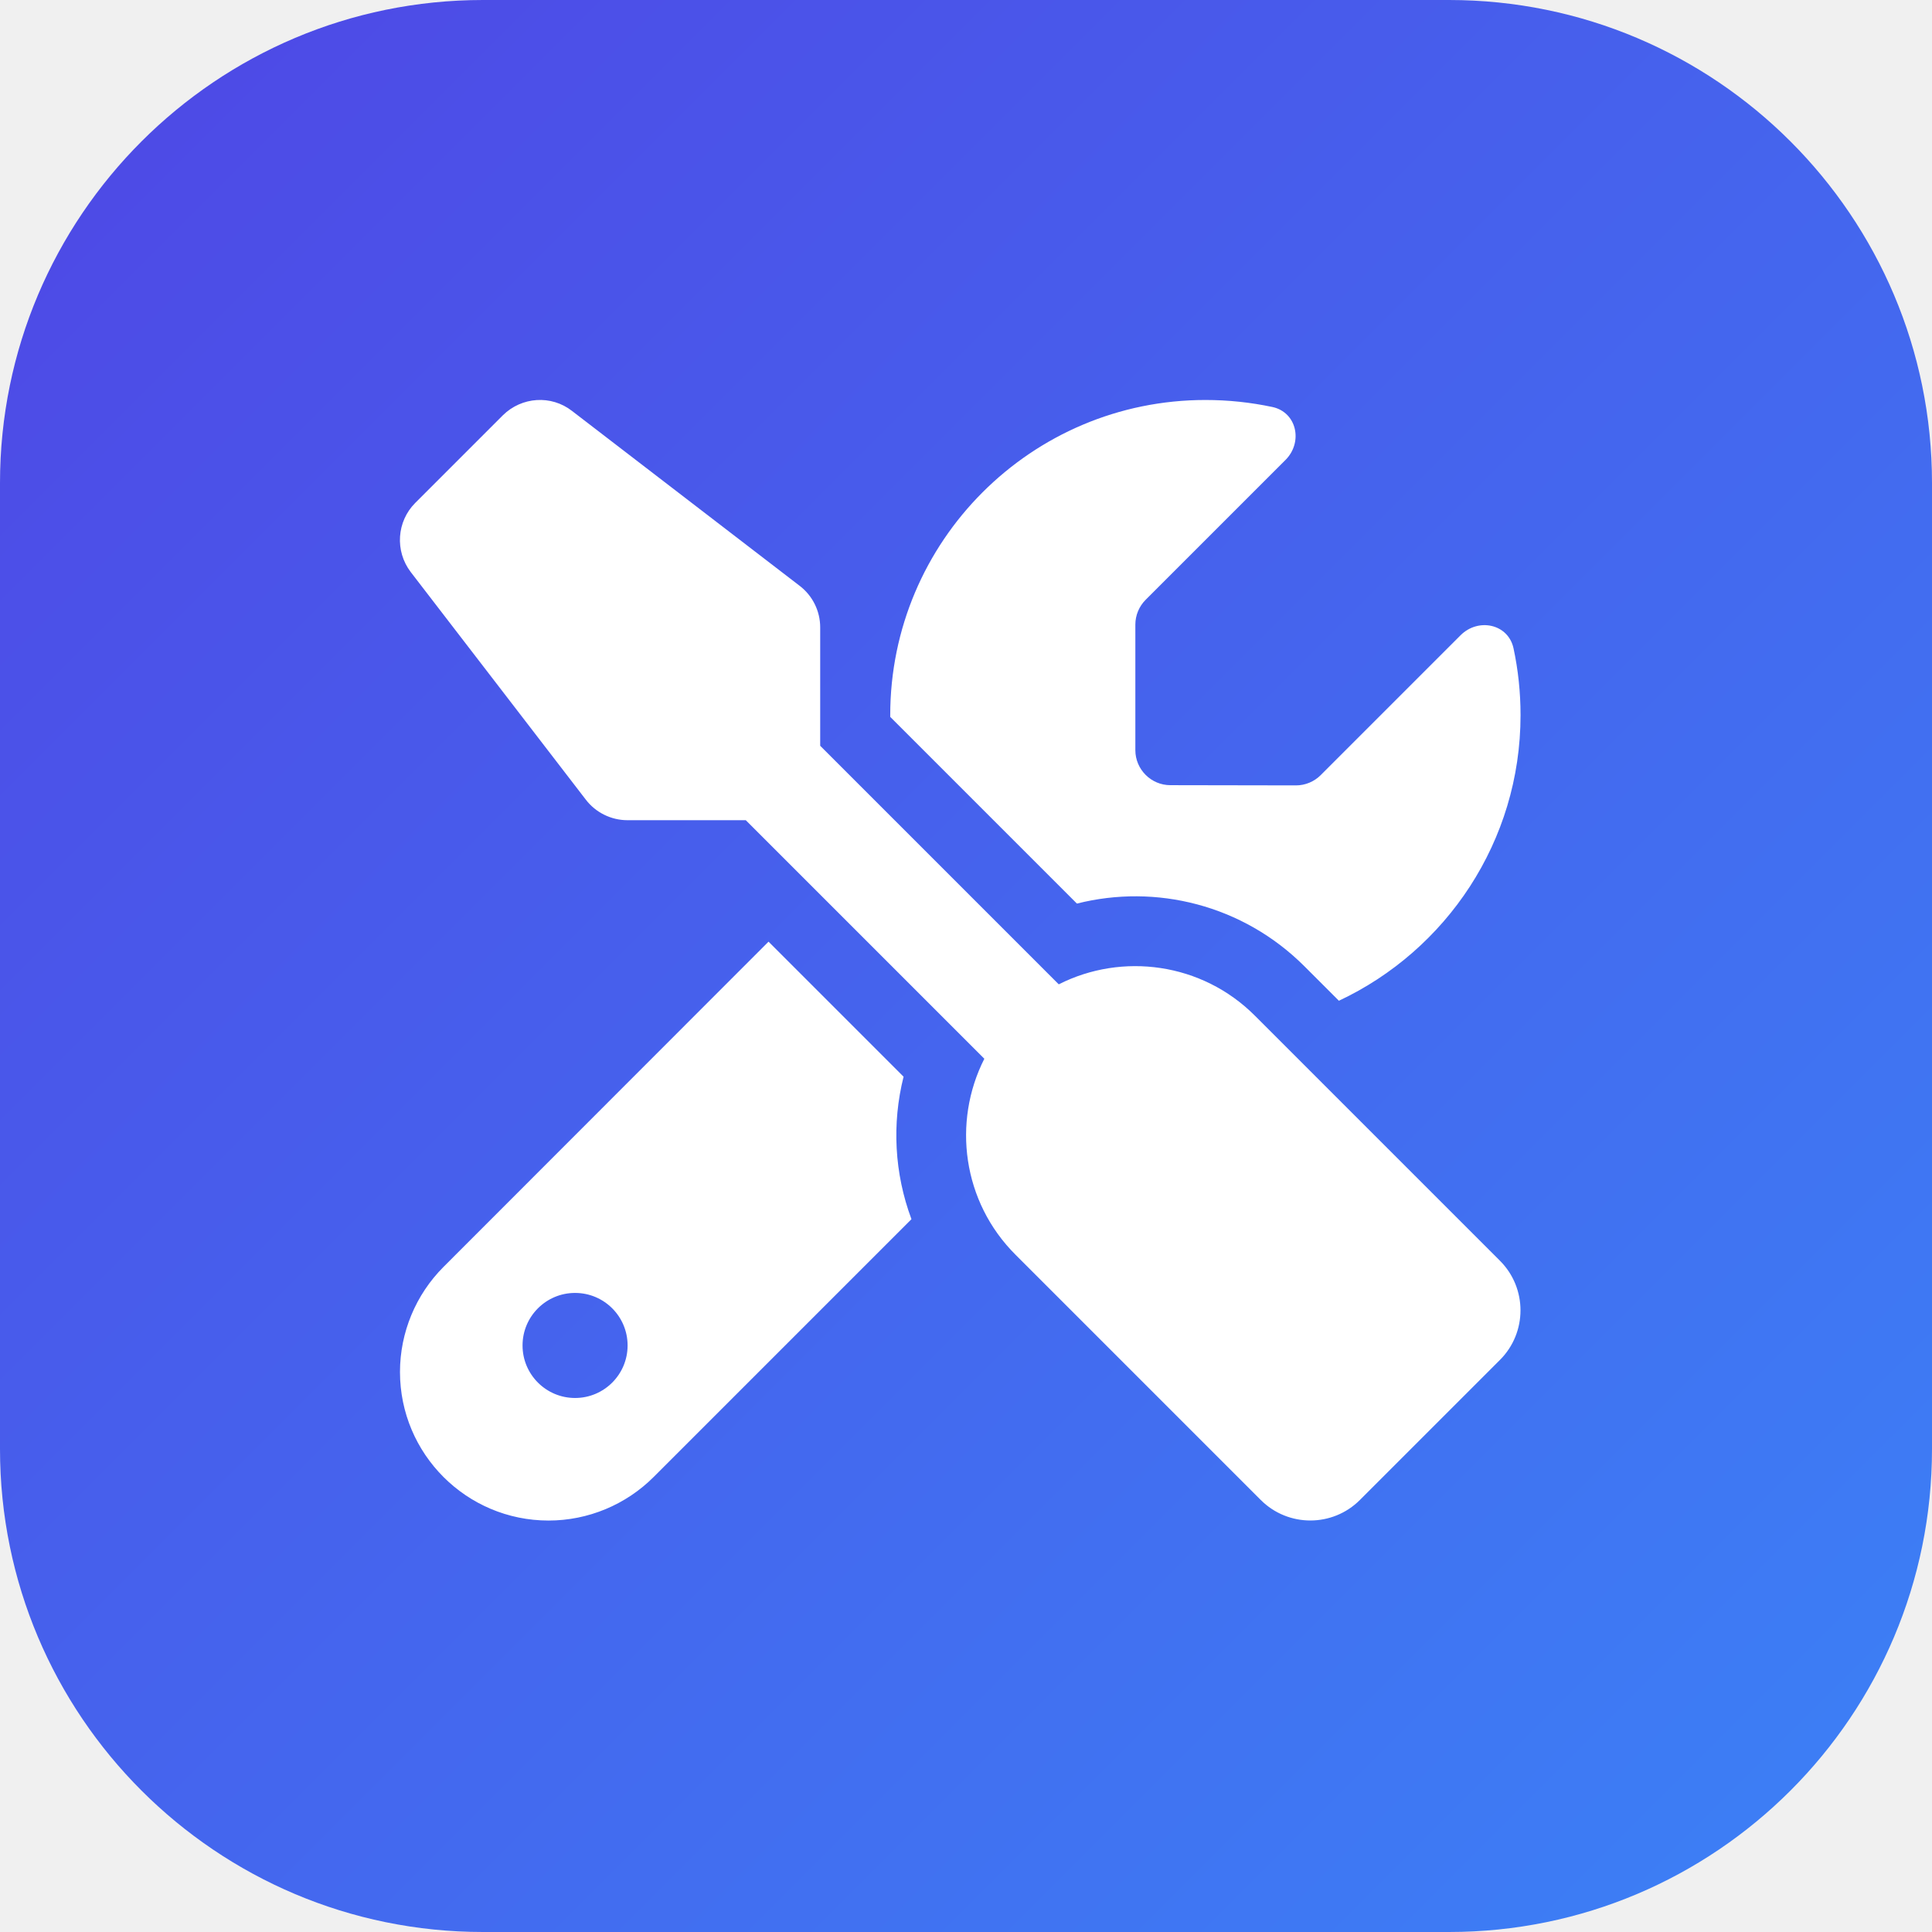
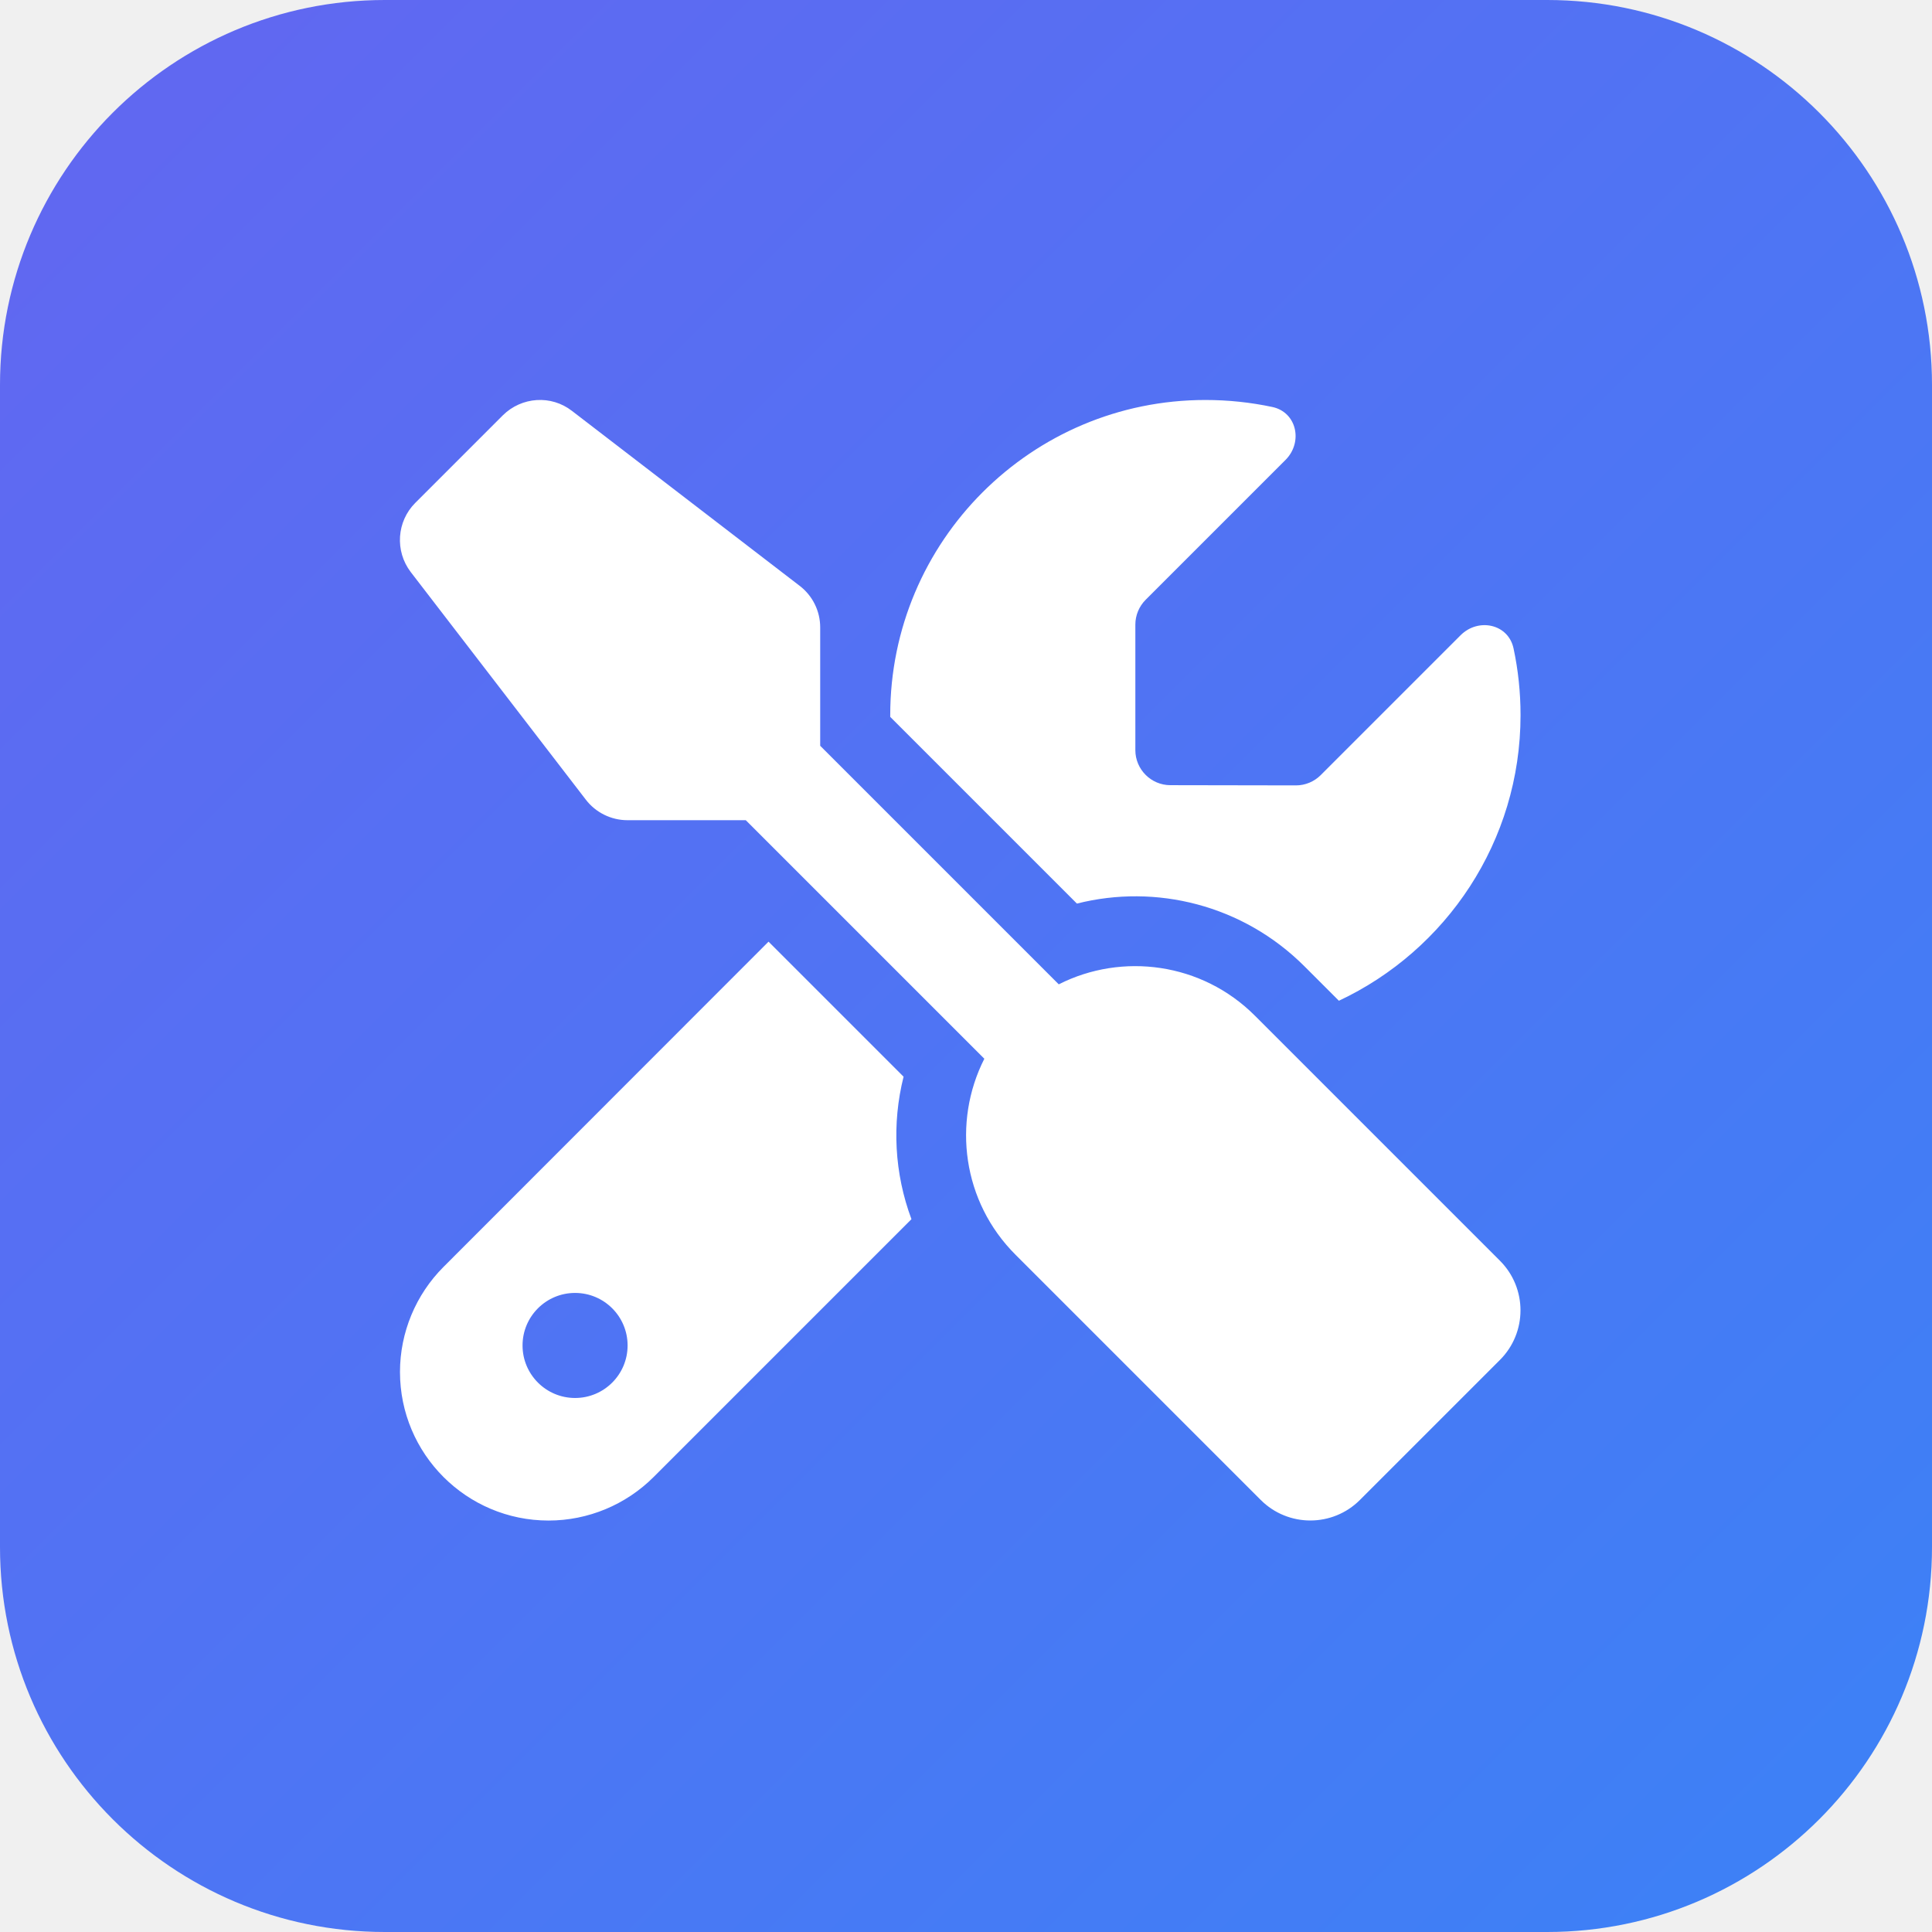
<svg xmlns="http://www.w3.org/2000/svg" viewBox="0 0 512 512" width="512" height="512">
  <defs>
-     <linearGradient id="grad1" x1="0%" y1="0%" x2="100%" y2="100%">
-       <stop offset="0%" style="stop-color:#4F46E5;stop-opacity:1" />
+     <linearGradient id="brandGradient" x1="0%" y1="0%" x2="100%" y2="100%">
+       <stop offset="0%" style="stop-color:#6366F1;stop-opacity:1" />
      <stop offset="100%" style="stop-color:#3B82F6;stop-opacity:1" />
    </linearGradient>
  </defs>
-   <rect width="512" height="512" rx="128" fill="url(#grad1)" />
+   <rect width="512" height="512" rx="102" fill="url(#brandGradient)" />
  <g transform="translate(106, 106) scale(0.58)">
    <path fill="#ffffff" d="M78.6 5C69.1-2.4 55.6-1.5 47 7L7 47c-8.5 8.5-9.4 22-2.1 31.6l80 104c4.5 5.9 11.6 9.4 19 9.4l54.1 0 109 109c-14.7 29-10 65.4 14.3 89.6l112 112c12.5 12.5 32.8 12.5 45.3 0l64-64c12.5-12.5 12.5-32.8 0-45.3l-112-112c-24.2-24.2-60.6-29-89.6-14.3l-109-109 0-54.1c0-7.5-3.5-14.5-9.4-19L78.6 5zM19.9 396.1C7.2 408.8 0 426.1 0 444.1C0 481.6 30.4 512 67.9 512c18 0 35.3-7.2 48-19.9L233.7 374.3c-7.8-20.9-9-43.6-3.6-65.1l-61.7-61.7L19.9 396.1zM512 144c0-10.5-1.1-20.7-3.2-30.5c-2.4-11.2-16.1-14.1-24.2-6l-63.9 63.9c-3 3-7.1 4.7-11.3 4.7L352 176c-8.8 0-16-7.2-16-16l0-57.4c0-4.2 1.7-8.3 4.7-11.3l63.9-63.9c8.1-8.1 5.2-21.8-6-24.2C388.7 1.1 378.5 0 368 0C288.5 0 224 64.5 224 144l0 .8 85.3 85.3c36-9.1 75.8 .5 104 28.7L429 274.5c49-23 83-72.8 83-130.5zM56 432a24 24 0 1 1 48 0 24 24 0 1 1 -48 0z" />
  </g>
</svg>
